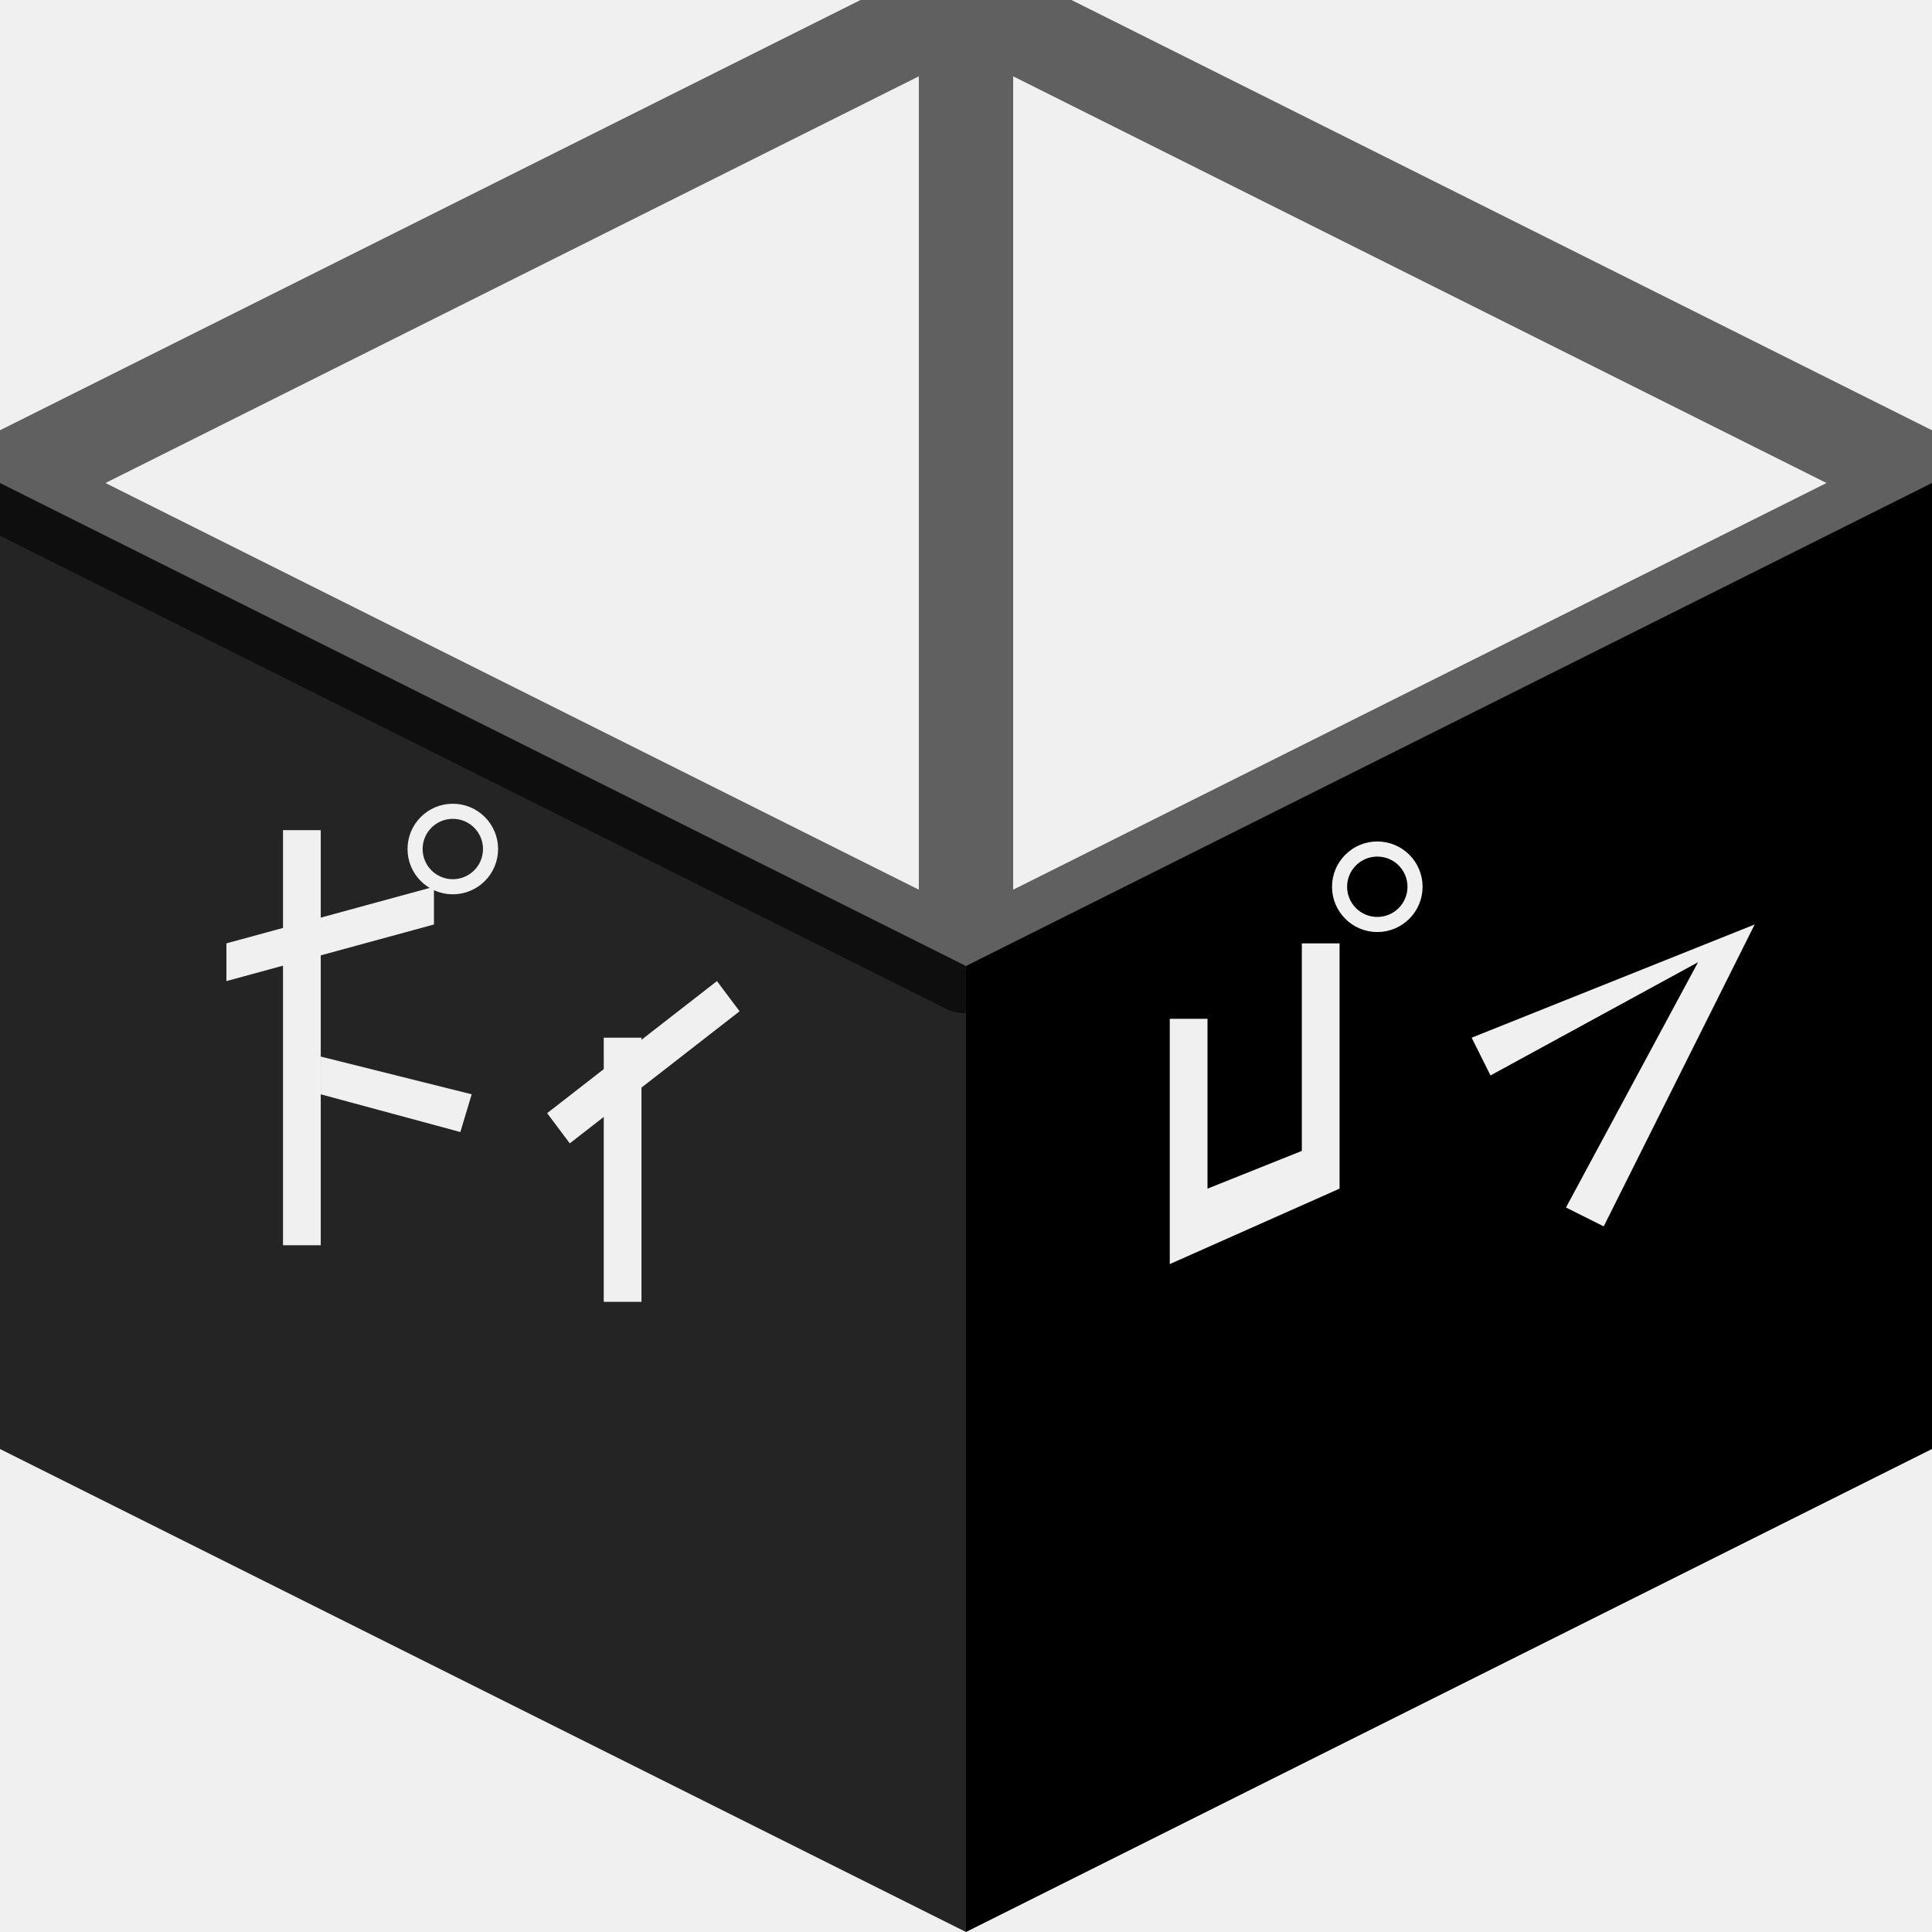
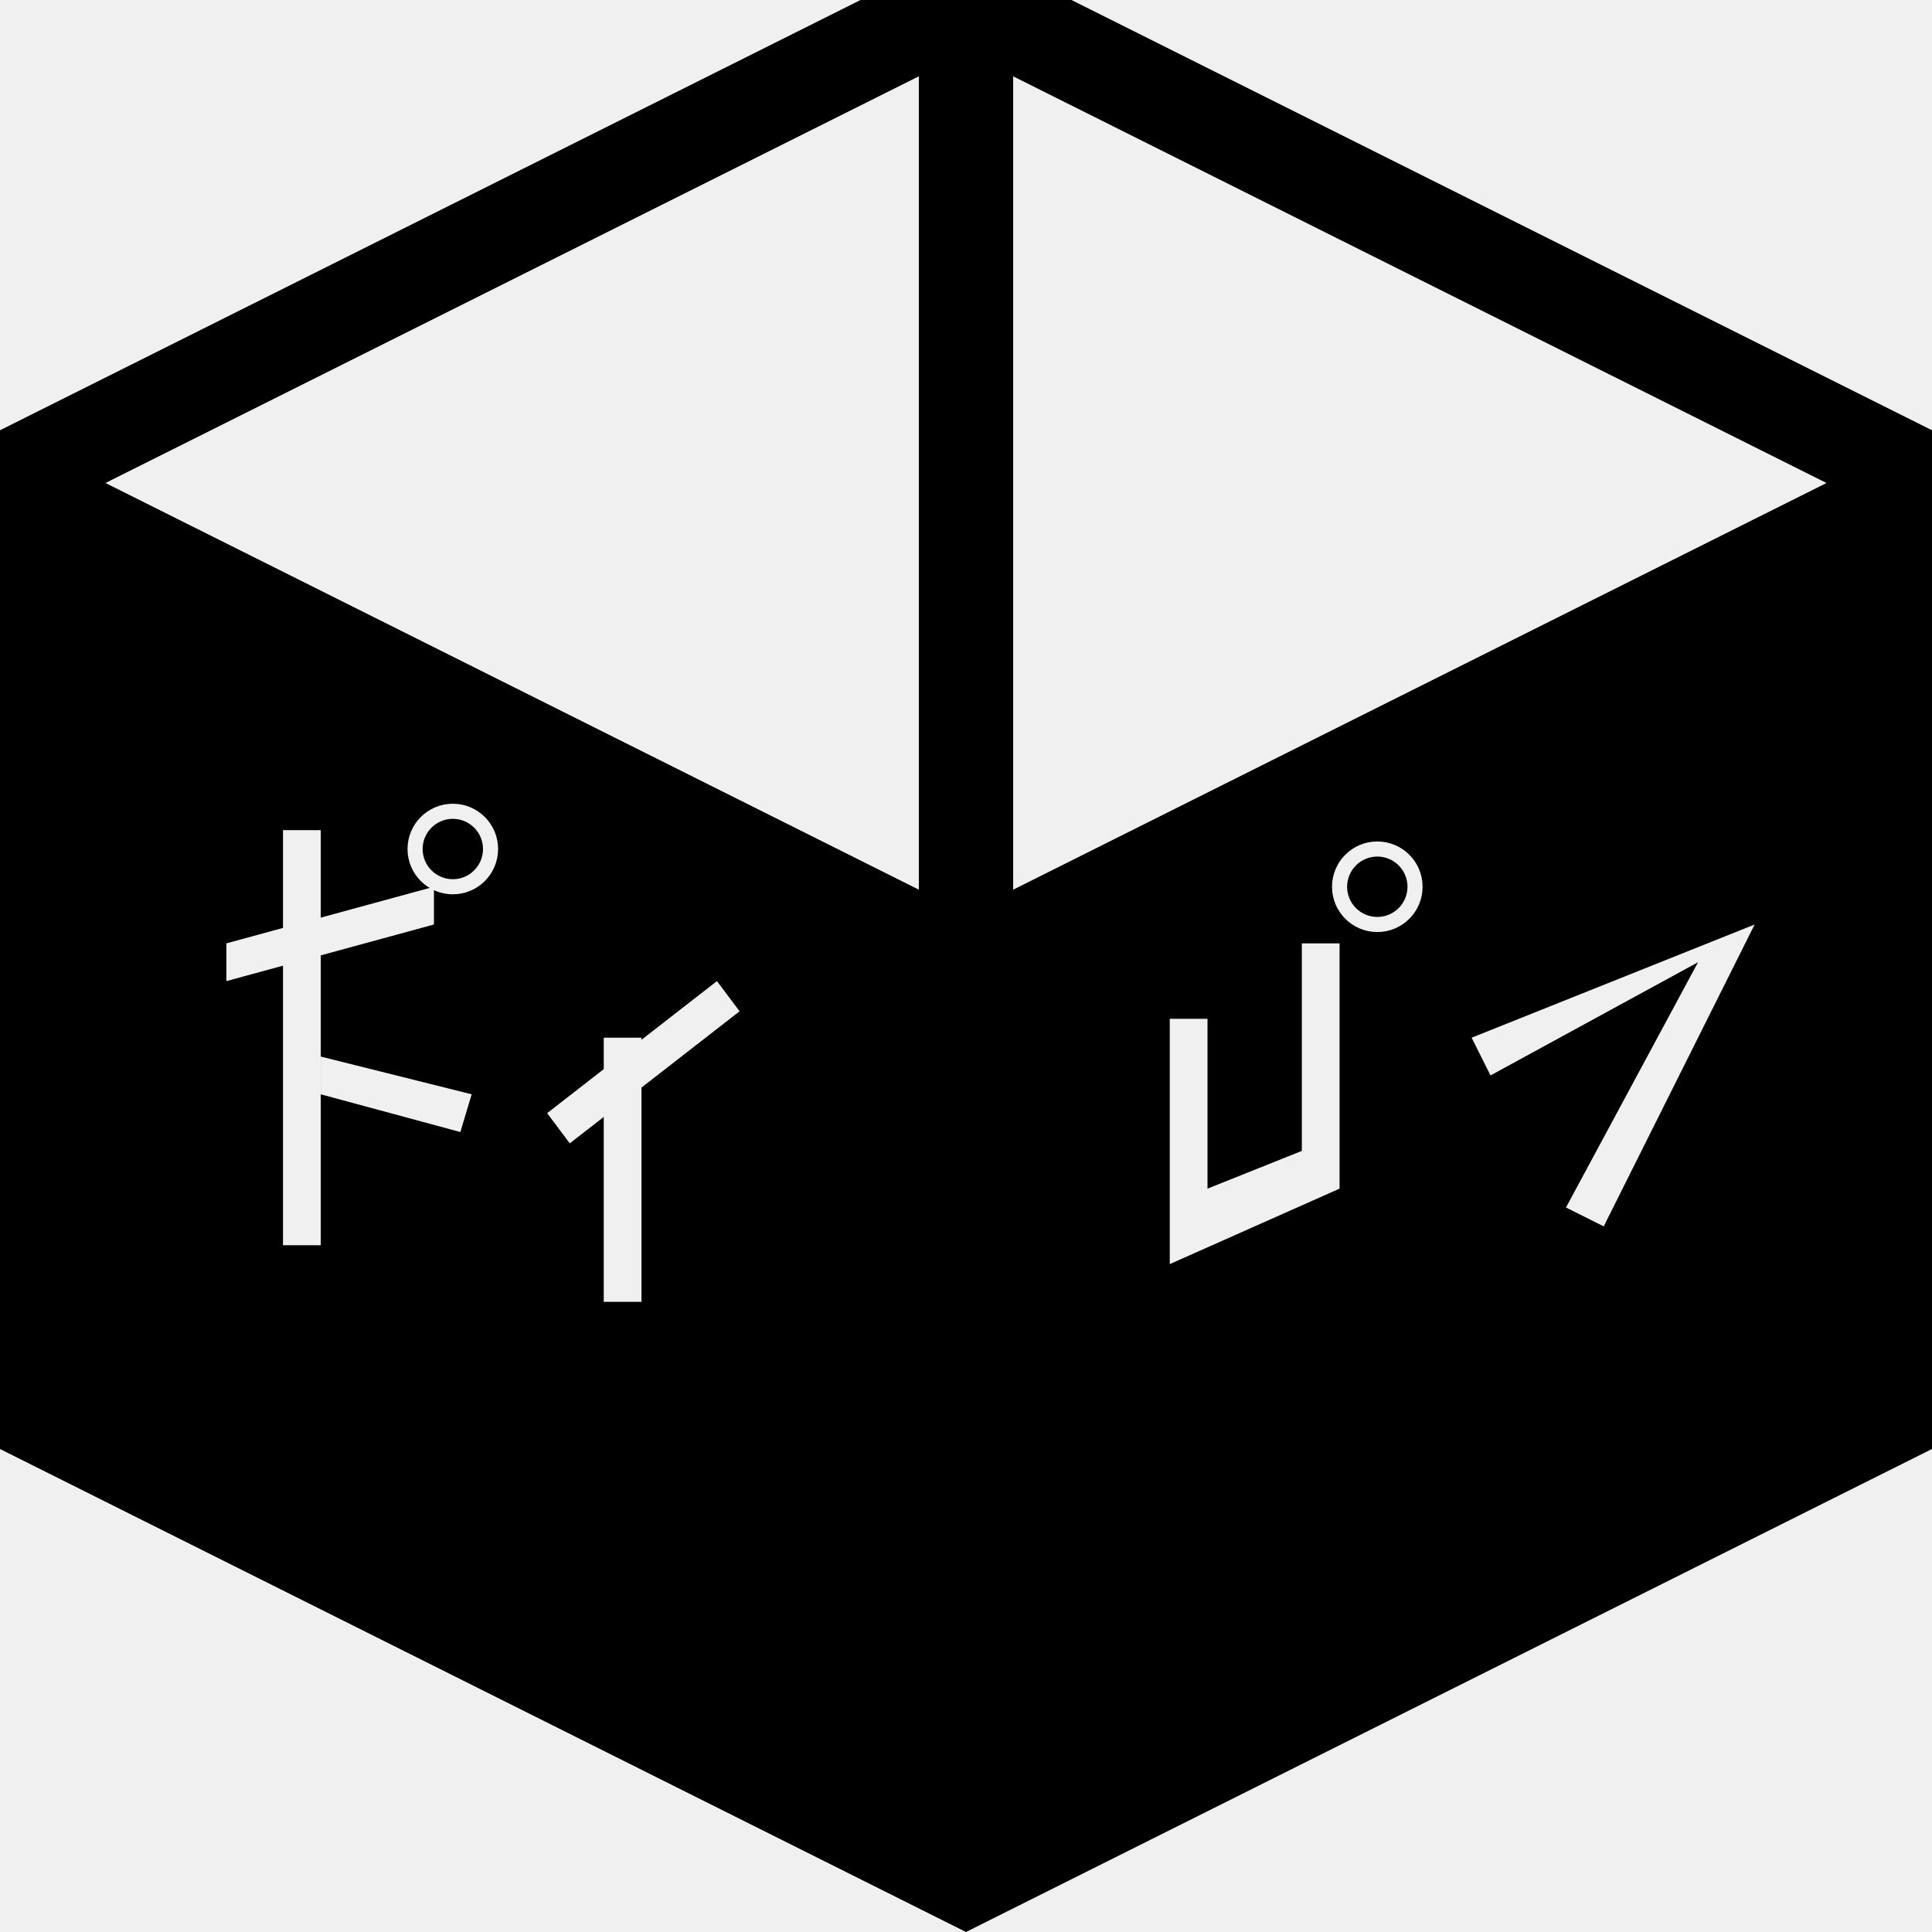
<svg xmlns="http://www.w3.org/2000/svg" viewBox="0 0 512 512" id="poipiku">
  <defs>
-     <mask id="poipiku-text-cutout">
+     <mask id="poipiku-text-punch">
      <rect width="512" height="512" fill="#ffffff" />
      <g fill="#000000">
        <path d="M60 250 L115 235 L115 245 L60 260 Z" />
        <path d="M85 220 L85 330 L75 330 L75 220 Z" />
        <path d="M85 280 L125 290 L122 300 L85 290 Z" />
        <circle cx="120" cy="225" r="10" stroke="#000000" stroke-width="4" fill="none" />
        <path d="M145 295 L190 260 L196 268 L151 303 Z" />
        <path d="M170 275 L170 345 L160 345 L160 275 Z" />
        <path d="M310 270 L310 335 L355 315 L355 250 L345 250 L345 305 L320 315 L320 270 Z" />
        <circle cx="365" cy="235" r="10" stroke="#000000" stroke-width="4" fill="none" />
        <path d="M390 275 L465 245 L425 325 L415 320 L450 255 L395 285 Z" />
      </g>
    </mask>
  </defs>
-   <g stroke="currentColor" stroke-width="25" stroke-linecap="round" stroke-linejoin="round" fill="none" opacity="0.6">
-     <path d="M256 0 L0 128 L256 256 L512 128 Z" />
-     <path d="M256 0 L256 256" />
-   </g>
-   <g mask="url(#poipiku-text-cutout)">
-     <path fill="currentColor" d="M256 512 L0 384 L0 128 L256 256 Z" opacity="0.85" />
+   <g mask="url(#poipiku-text-punch)">
+     <g stroke="currentColor" stroke-width="25" stroke-linecap="round" stroke-linejoin="round" fill="none">
+       <path d="M256 0 L0 128 L256 256 L512 128 Z" />
+       <path d="M256 0 L256 256" />
+     </g>
+     <path fill="currentColor" d="M256 512 L0 384 L0 128 L256 256 Z" />
    <path fill="currentColor" d="M256 512 L512 384 L512 128 L256 256 Z" />
  </g>
</svg>
